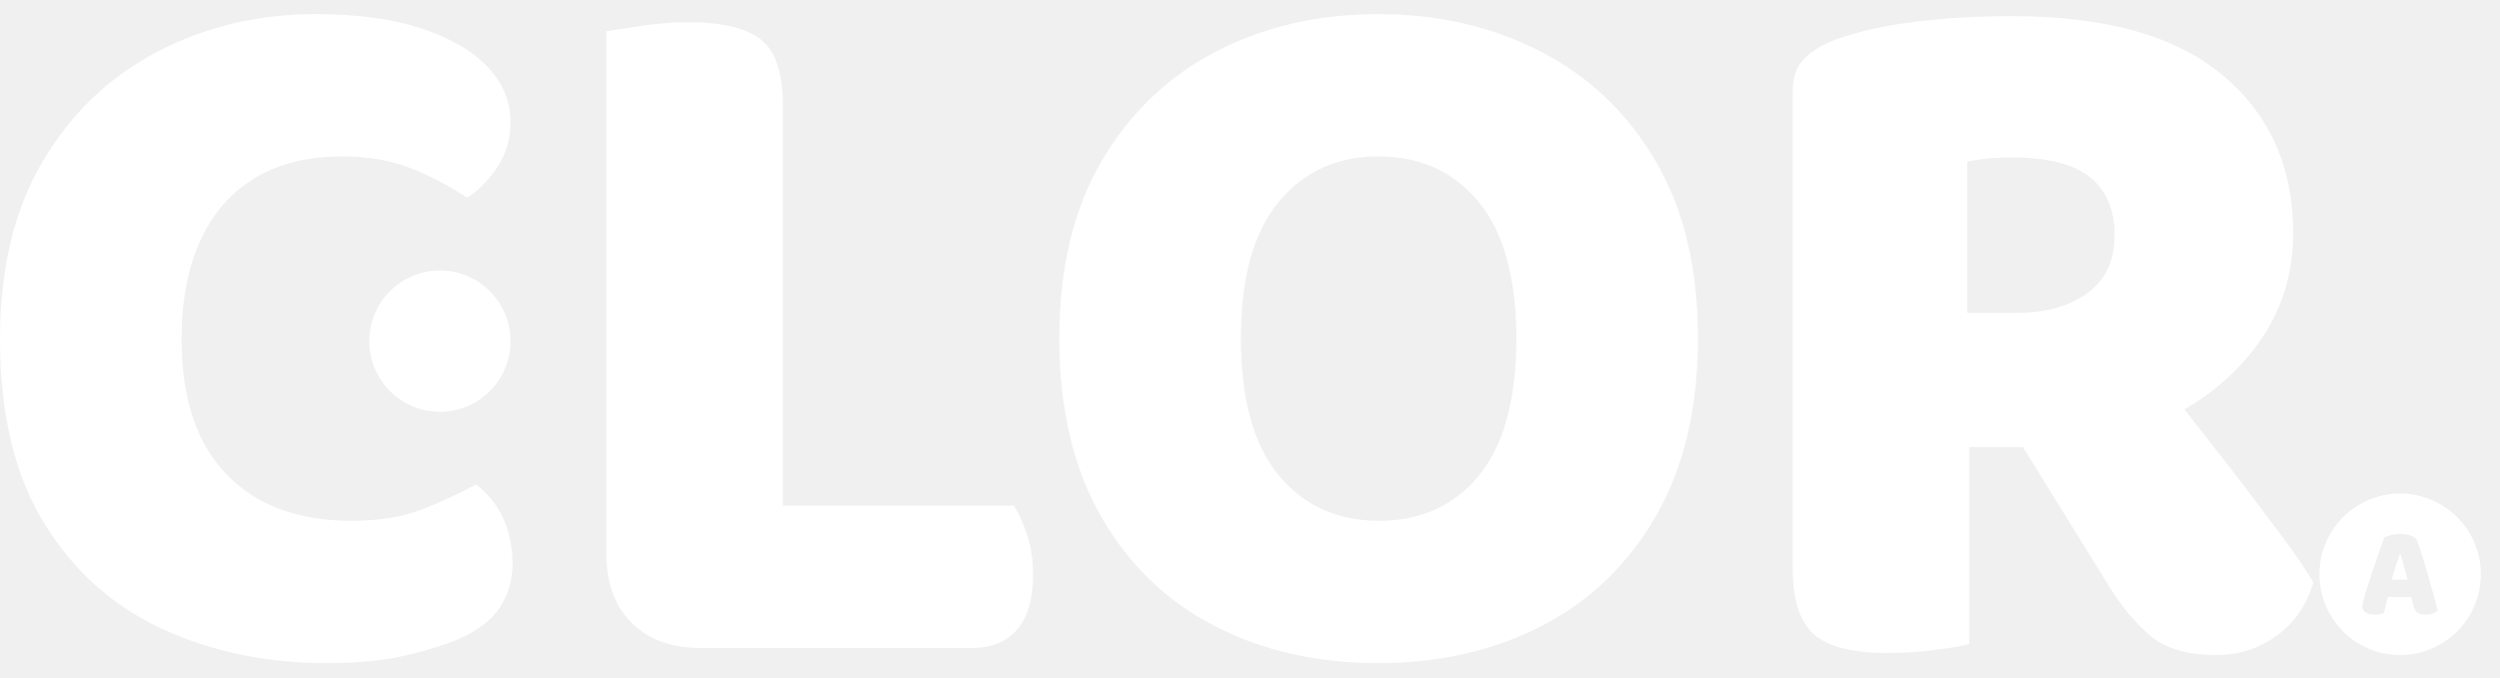
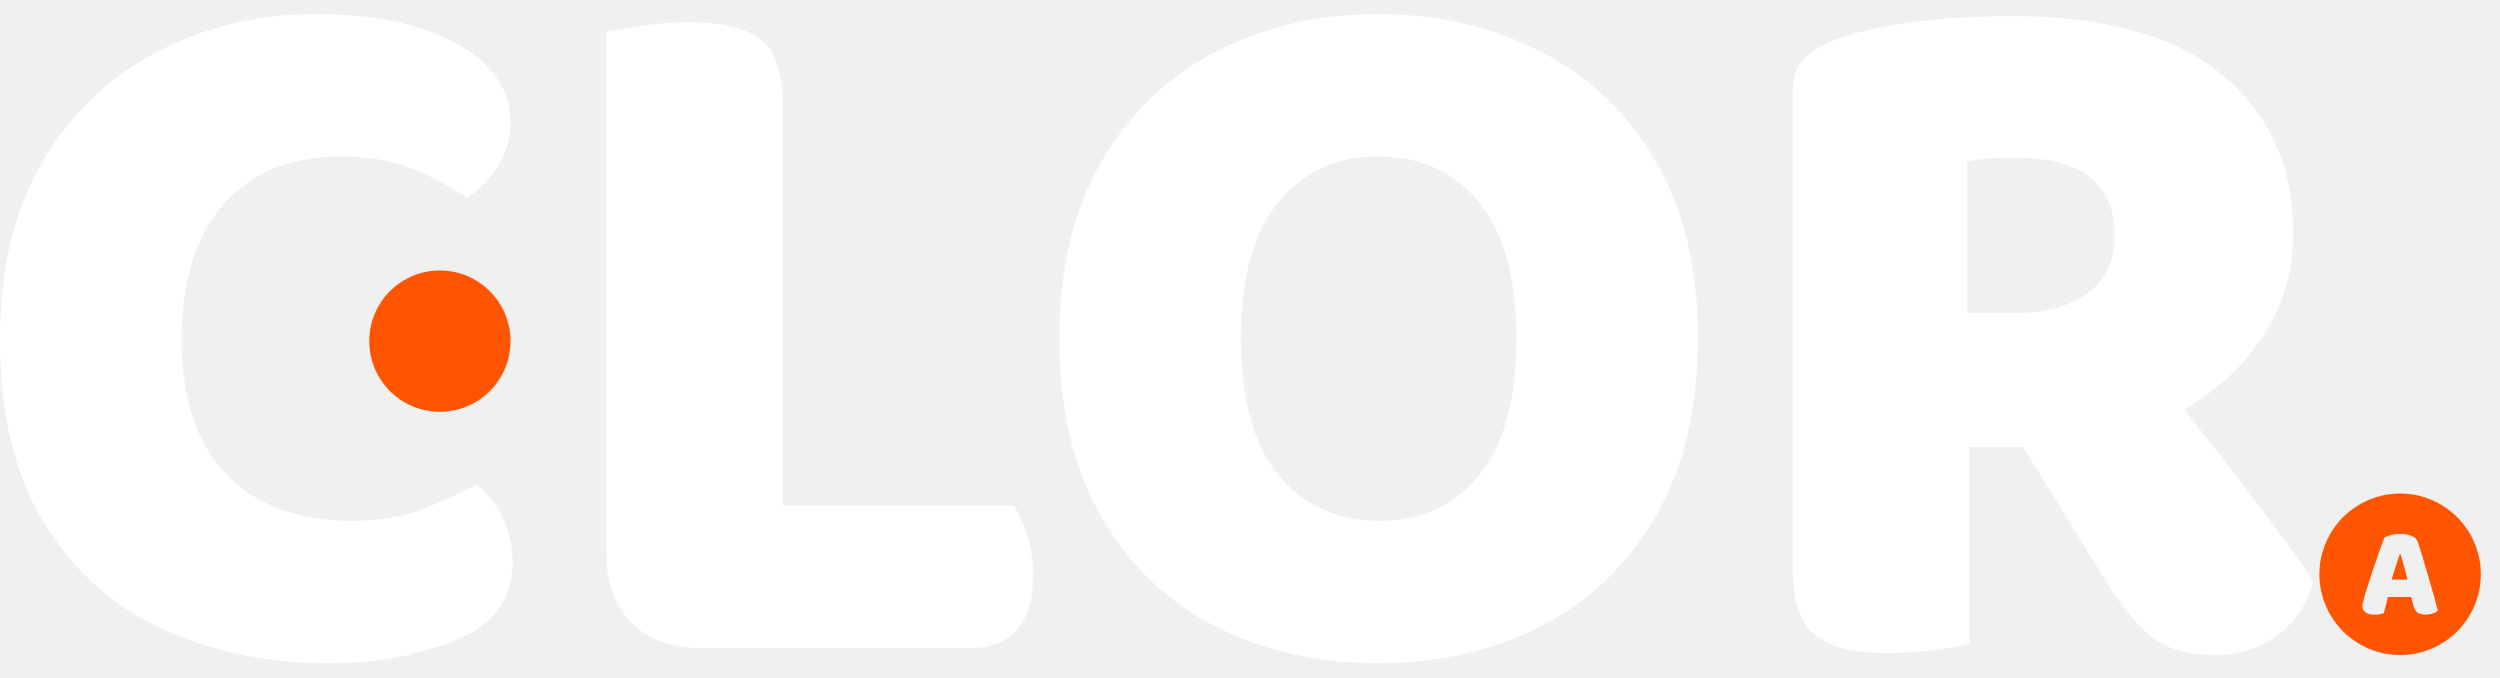
<svg xmlns="http://www.w3.org/2000/svg" viewBox="0 -14 2477 671" width="2477" height="671" role="img" aria-label="CLOR">
  <path d="M1683 321Q1683 425 1641.5 497Q1600 569 1528.5 606Q1457 643 1366 643Q1275 643 1203.5 606Q1132 569 1091 497Q1050 425 1050 321Q1050 217 1092 145.5Q1134 74 1205.5 37Q1277 0 1366 0Q1455 0 1527 37Q1599 74 1641 145.5Q1683 217 1683 321ZM2005.2 429L1952 429L1952 624Q1941 627 1918 630Q1895 633 1871 633Q1819 633 1798 614.5Q1777 596 1777 550L1777 76Q1777 55 1789 43.5Q1801 32 1820 25Q1854 13 1899 7.5Q1944 2 1995 2Q2133 2 2203 60.5Q2273 119 2273 217Q2273 278 2238.5 326Q2209.8 365.9 2165.2 391.6Q2175 404.4 2185 417Q2208 446 2228.5 473Q2249 500 2266 523Q2283 546 2293 563Q2283 597 2256.5 616Q2230 635 2197 635Q2154 635 2131.5 616Q2109 597 2090 566ZM506 107Q506 132 493 151.5Q480 171 463 182Q438 165 408 153Q378 141 339 141Q288 141 252.5 162.5Q217 184 198.5 224.5Q180 265 180 322Q180 410 224.5 456Q269 502 348 502Q389 502 417.5 491Q446 480 472 466Q489 479 498.5 499Q508 519 508 545Q508 568 496 587Q484 606 455 619Q437 627 404 635Q371 643 324 643Q234 643 160.5 609Q87 575 43.5 504Q0 433 0 322Q0 218 42 146.5Q84 75 155.5 37.5Q227 0 313 0Q374 0 417 14Q460 28 483 52Q506 76 506 107ZM694 628Q651 628 626 603Q601 578 601 535L601 17Q613 15 636.5 11.5Q660 8 682 8Q732 8 754 25Q776 42 776 91L776 487L1005 487Q1012 498 1018 516Q1024 534 1024 555Q1024 592 1008 610Q992 628 964 628ZM1503 321Q1503 232 1466 186.5Q1429 141 1366 141Q1305 141 1267.5 186Q1230 231 1230 321Q1230 412 1267.5 457Q1305 502 1367 502Q1429 502 1466 457Q1503 412 1503 321ZM1950 296L2000 296Q2042 296 2069 276.5Q2096 257 2096 219Q2096 181 2071.5 161.5Q2047 142 1994 142Q1981 142 1971 143Q1961 144 1950 146Z" fill="#FFFFFF" />
-   <circle cx="436" cy="324" r="70" fill="#FFFFFF" />
-   <path d="M2299 555Q2299 547.1 2300.5 539.4Q2302.1 531.7 2305.1 524.4Q2308.1 517.1 2312.5 510.6Q2316.9 504 2322.4 498.4Q2328 492.9 2334.6 488.5Q2341.1 484.1 2348.4 481.1Q2355.7 478.1 2363.4 476.5Q2371.1 475 2379 475Q2386.9 475 2394.6 476.5Q2402.3 478.1 2409.6 481.1Q2416.9 484.1 2423.4 488.5Q2430 492.9 2435.6 498.4Q2441.1 504 2445.5 510.6Q2449.9 517.1 2452.9 524.4Q2455.9 531.7 2457.5 539.4Q2459 547.1 2459 555Q2459 562.9 2457.5 570.6Q2455.9 578.3 2452.9 585.6Q2449.9 592.9 2445.5 599.4Q2441.1 606 2435.6 611.6Q2430 617.1 2423.4 621.5Q2416.9 625.9 2409.6 628.9Q2402.3 631.9 2394.6 633.5Q2386.9 635 2379 635Q2371.1 635 2363.4 633.5Q2355.7 631.9 2348.4 628.9Q2341.1 625.9 2334.6 621.5Q2328 617.1 2322.4 611.6Q2316.9 606 2312.5 599.4Q2308.1 592.9 2305.1 585.6Q2302.1 578.3 2300.5 570.6Q2299 562.9 2299 555ZM2366.9 577.5L2390 577.5L2392.3 586.3Q2393.5 590.7 2395.9 592.8Q2398.3 594.9 2404.6 594.9Q2408.8 594.9 2411.9 593.7Q2414.9 592.6 2416.4 590.9Q2414.5 583.8 2412 574.8Q2409.4 565.8 2406.7 556.3Q2403.9 546.8 2401.3 538Q2398.7 529.3 2396.4 522.8Q2395.1 518.7 2390.2 516.9Q2385.2 515 2378.8 515Q2374.5 515 2370 516.1Q2365.5 517.3 2363.4 518.6Q2362.3 521.3 2360.3 526.9Q2358.3 532.6 2355.8 539.8Q2353.3 546.9 2350.8 554.4Q2348.3 561.8 2346.3 568.3Q2344.2 574.7 2343.2 578.8Q2342.6 581.2 2342.1 583Q2341.6 584.8 2341.6 586.6Q2341.6 590.5 2344.7 592.8Q2347.9 595 2354.3 595Q2357.1 595 2359.2 594.5Q2361.2 594 2362.9 593.5Q2363.4 591.6 2363.9 589.5Q2364.4 587.5 2365 585.3Q2365.5 583.1 2366.1 580.7Q2366.5 579.1 2366.9 577.5ZM2379.4 535Q2380.5 538.5 2381.6 542.6Q2382.8 546.8 2384 551.4Q2385.2 555.7 2386.4 560.3L2370.6 560.3Q2371.8 555.9 2373.2 551.7Q2374.7 547 2376.1 542.8Q2377.5 538.6 2378.7 535Z" fill="#FFFFFF" />
+   <circle cx="436" cy="324" r="70" fill="#FF5400" />
+   <path d="M2299 555Q2299 547.1 2300.5 539.4Q2302.1 531.7 2305.1 524.4Q2308.1 517.1 2312.5 510.6Q2316.9 504 2322.4 498.4Q2328 492.9 2334.6 488.5Q2341.1 484.1 2348.4 481.1Q2355.7 478.1 2363.4 476.5Q2371.1 475 2379 475Q2386.9 475 2394.6 476.5Q2402.3 478.1 2409.6 481.1Q2416.9 484.1 2423.4 488.5Q2430 492.9 2435.6 498.4Q2441.1 504 2445.5 510.6Q2449.9 517.1 2452.9 524.4Q2455.9 531.7 2457.5 539.4Q2459 547.1 2459 555Q2459 562.9 2457.5 570.6Q2455.9 578.3 2452.9 585.6Q2449.9 592.9 2445.5 599.4Q2441.1 606 2435.6 611.6Q2430 617.1 2423.4 621.5Q2416.9 625.9 2409.6 628.9Q2402.3 631.9 2394.6 633.5Q2386.9 635 2379 635Q2371.1 635 2363.4 633.5Q2355.7 631.9 2348.4 628.9Q2341.1 625.9 2334.6 621.5Q2328 617.1 2322.4 611.6Q2316.9 606 2312.5 599.4Q2308.1 592.9 2305.1 585.6Q2302.1 578.3 2300.5 570.6Q2299 562.9 2299 555ZM2366.9 577.5L2390 577.5L2392.3 586.3Q2393.5 590.7 2395.9 592.8Q2398.3 594.9 2404.6 594.9Q2408.8 594.9 2411.9 593.7Q2414.9 592.6 2416.4 590.9Q2414.5 583.8 2412 574.8Q2409.4 565.8 2406.7 556.3Q2403.9 546.8 2401.3 538Q2398.7 529.3 2396.4 522.8Q2395.1 518.7 2390.2 516.9Q2385.2 515 2378.8 515Q2374.5 515 2370 516.1Q2365.5 517.3 2363.4 518.6Q2362.3 521.3 2360.3 526.9Q2358.3 532.6 2355.8 539.8Q2353.3 546.9 2350.8 554.4Q2348.3 561.8 2346.3 568.3Q2344.2 574.7 2343.2 578.8Q2342.6 581.2 2342.1 583Q2341.6 584.8 2341.6 586.6Q2341.6 590.5 2344.7 592.8Q2347.9 595 2354.3 595Q2357.1 595 2359.2 594.5Q2361.2 594 2362.9 593.5Q2363.4 591.6 2363.9 589.5Q2364.4 587.5 2365 585.3Q2365.5 583.1 2366.1 580.7Q2366.5 579.1 2366.9 577.5ZM2379.4 535Q2380.5 538.5 2381.6 542.6Q2382.8 546.8 2384 551.4Q2385.2 555.7 2386.4 560.3L2370.6 560.3Q2371.8 555.9 2373.2 551.7Q2374.7 547 2376.1 542.8Q2377.5 538.6 2378.7 535Z" fill="#FF5400" />
</svg>
